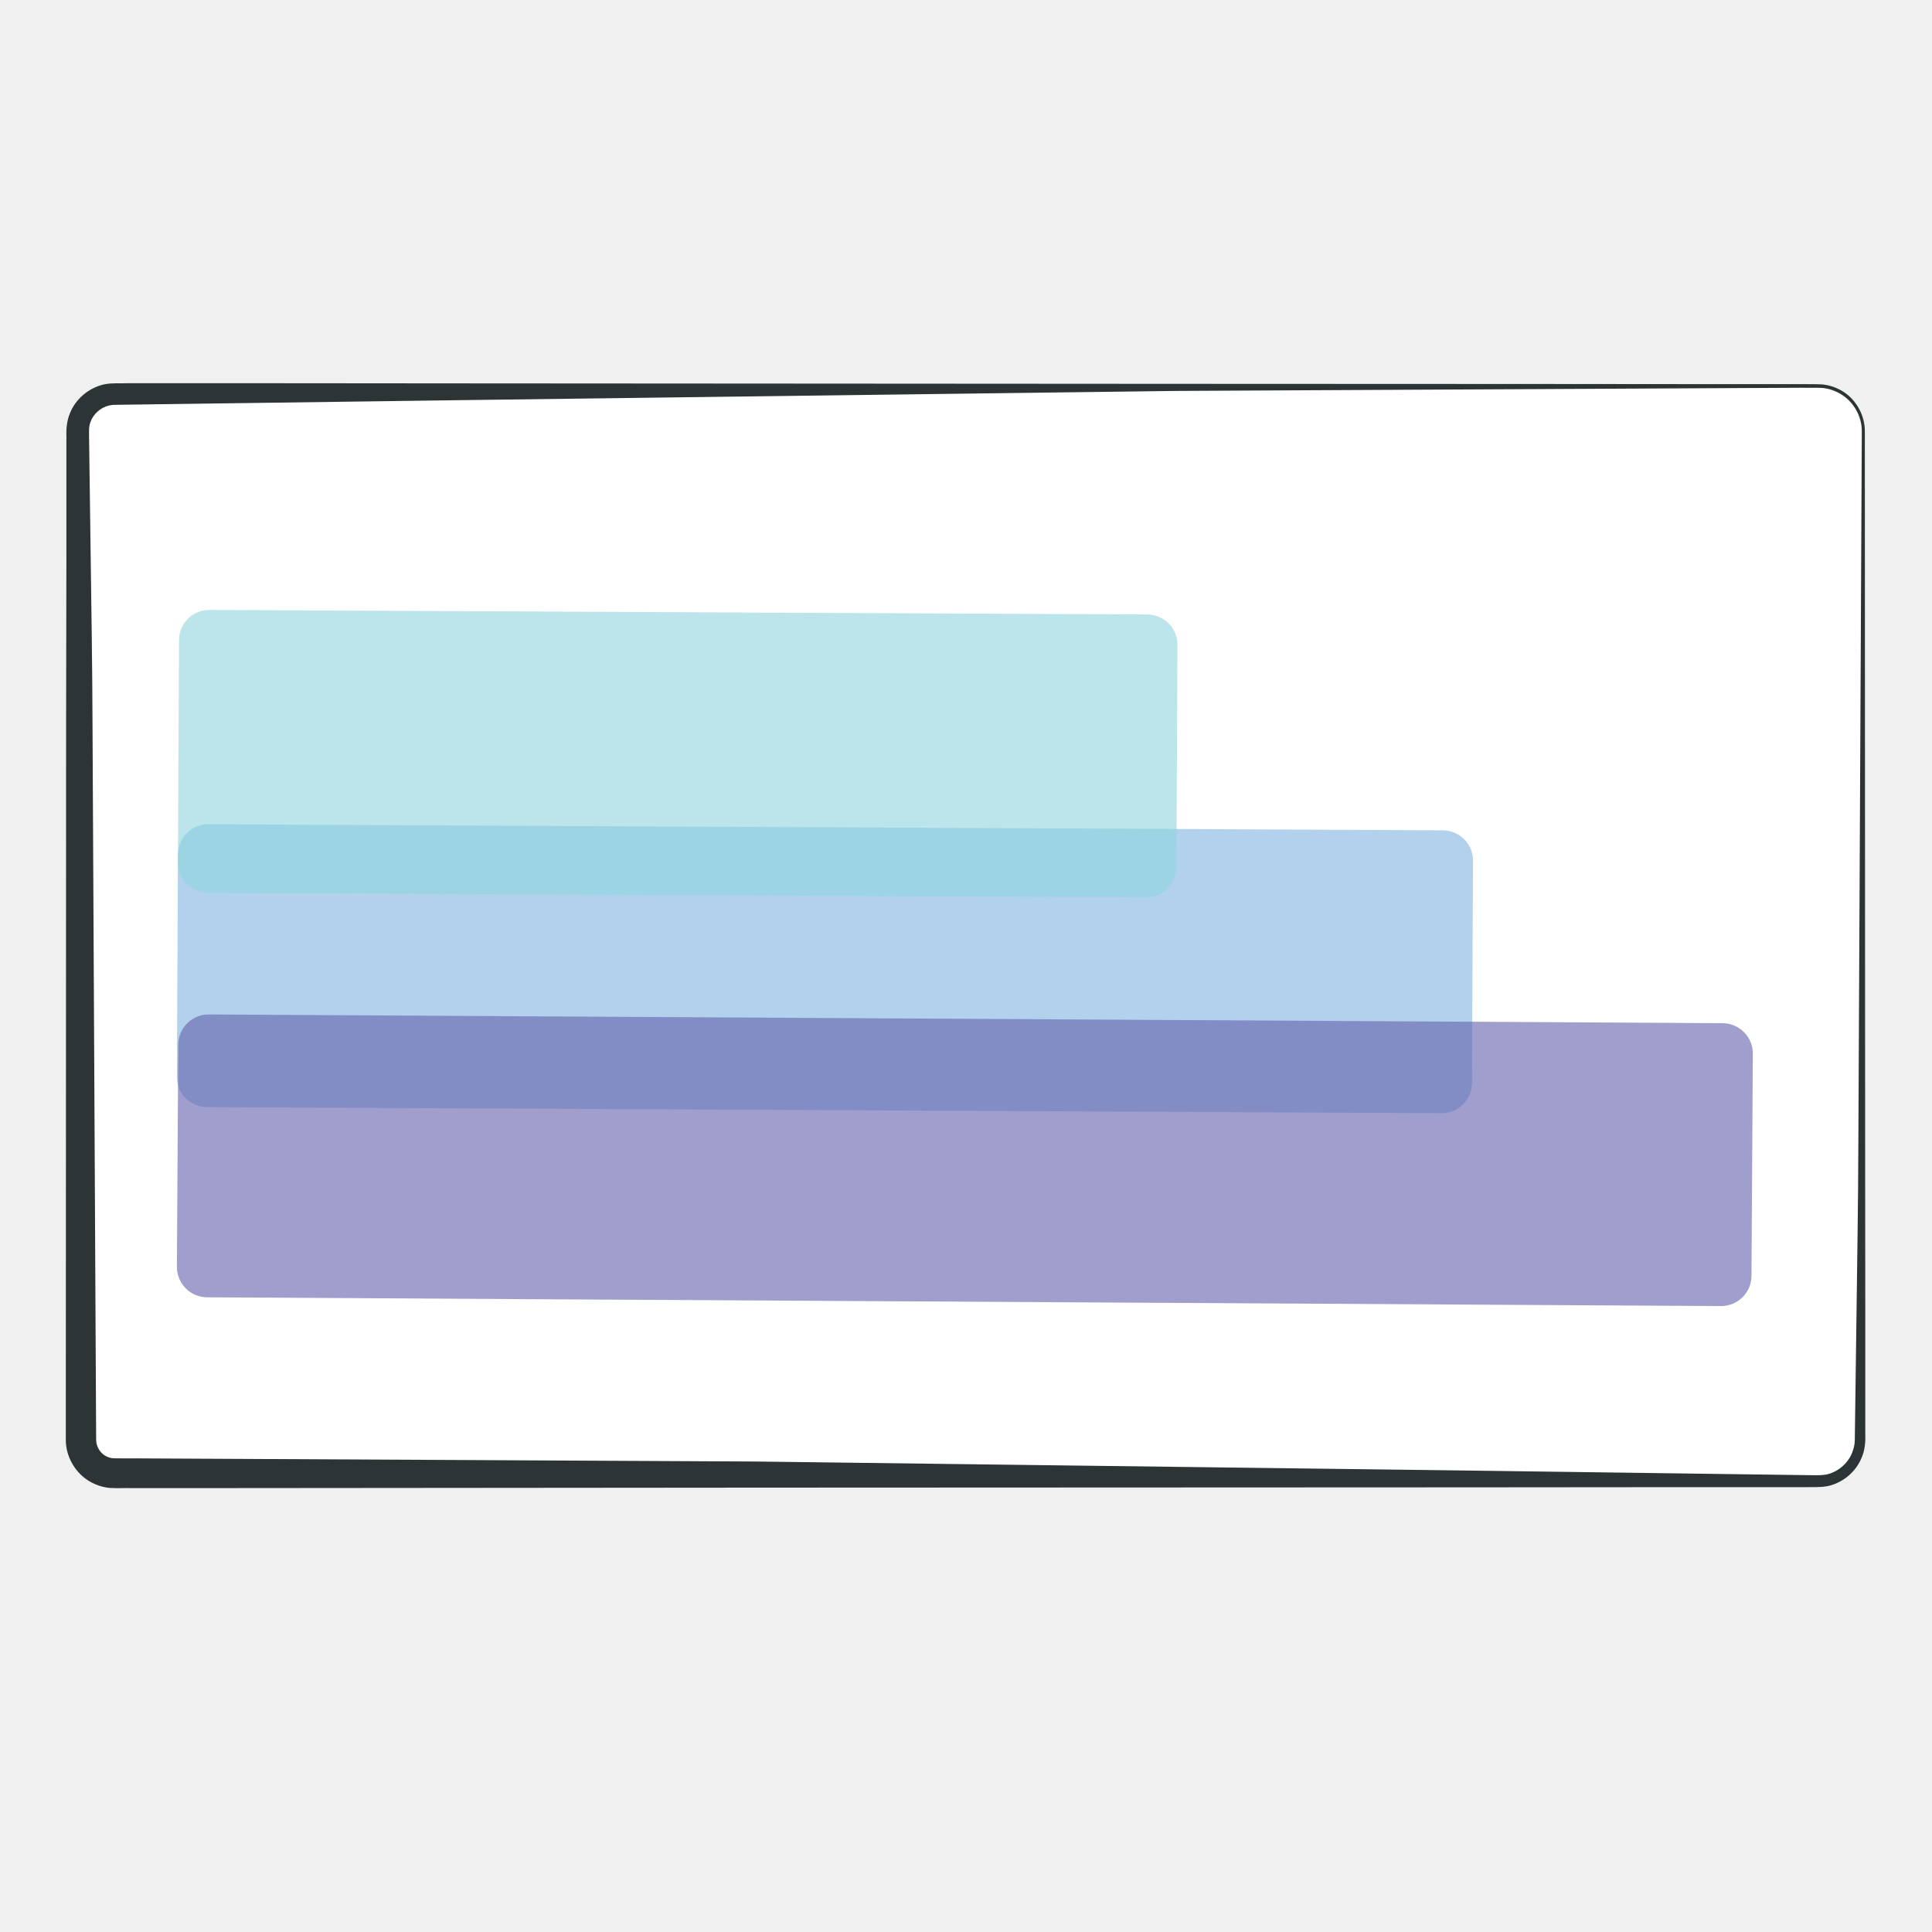
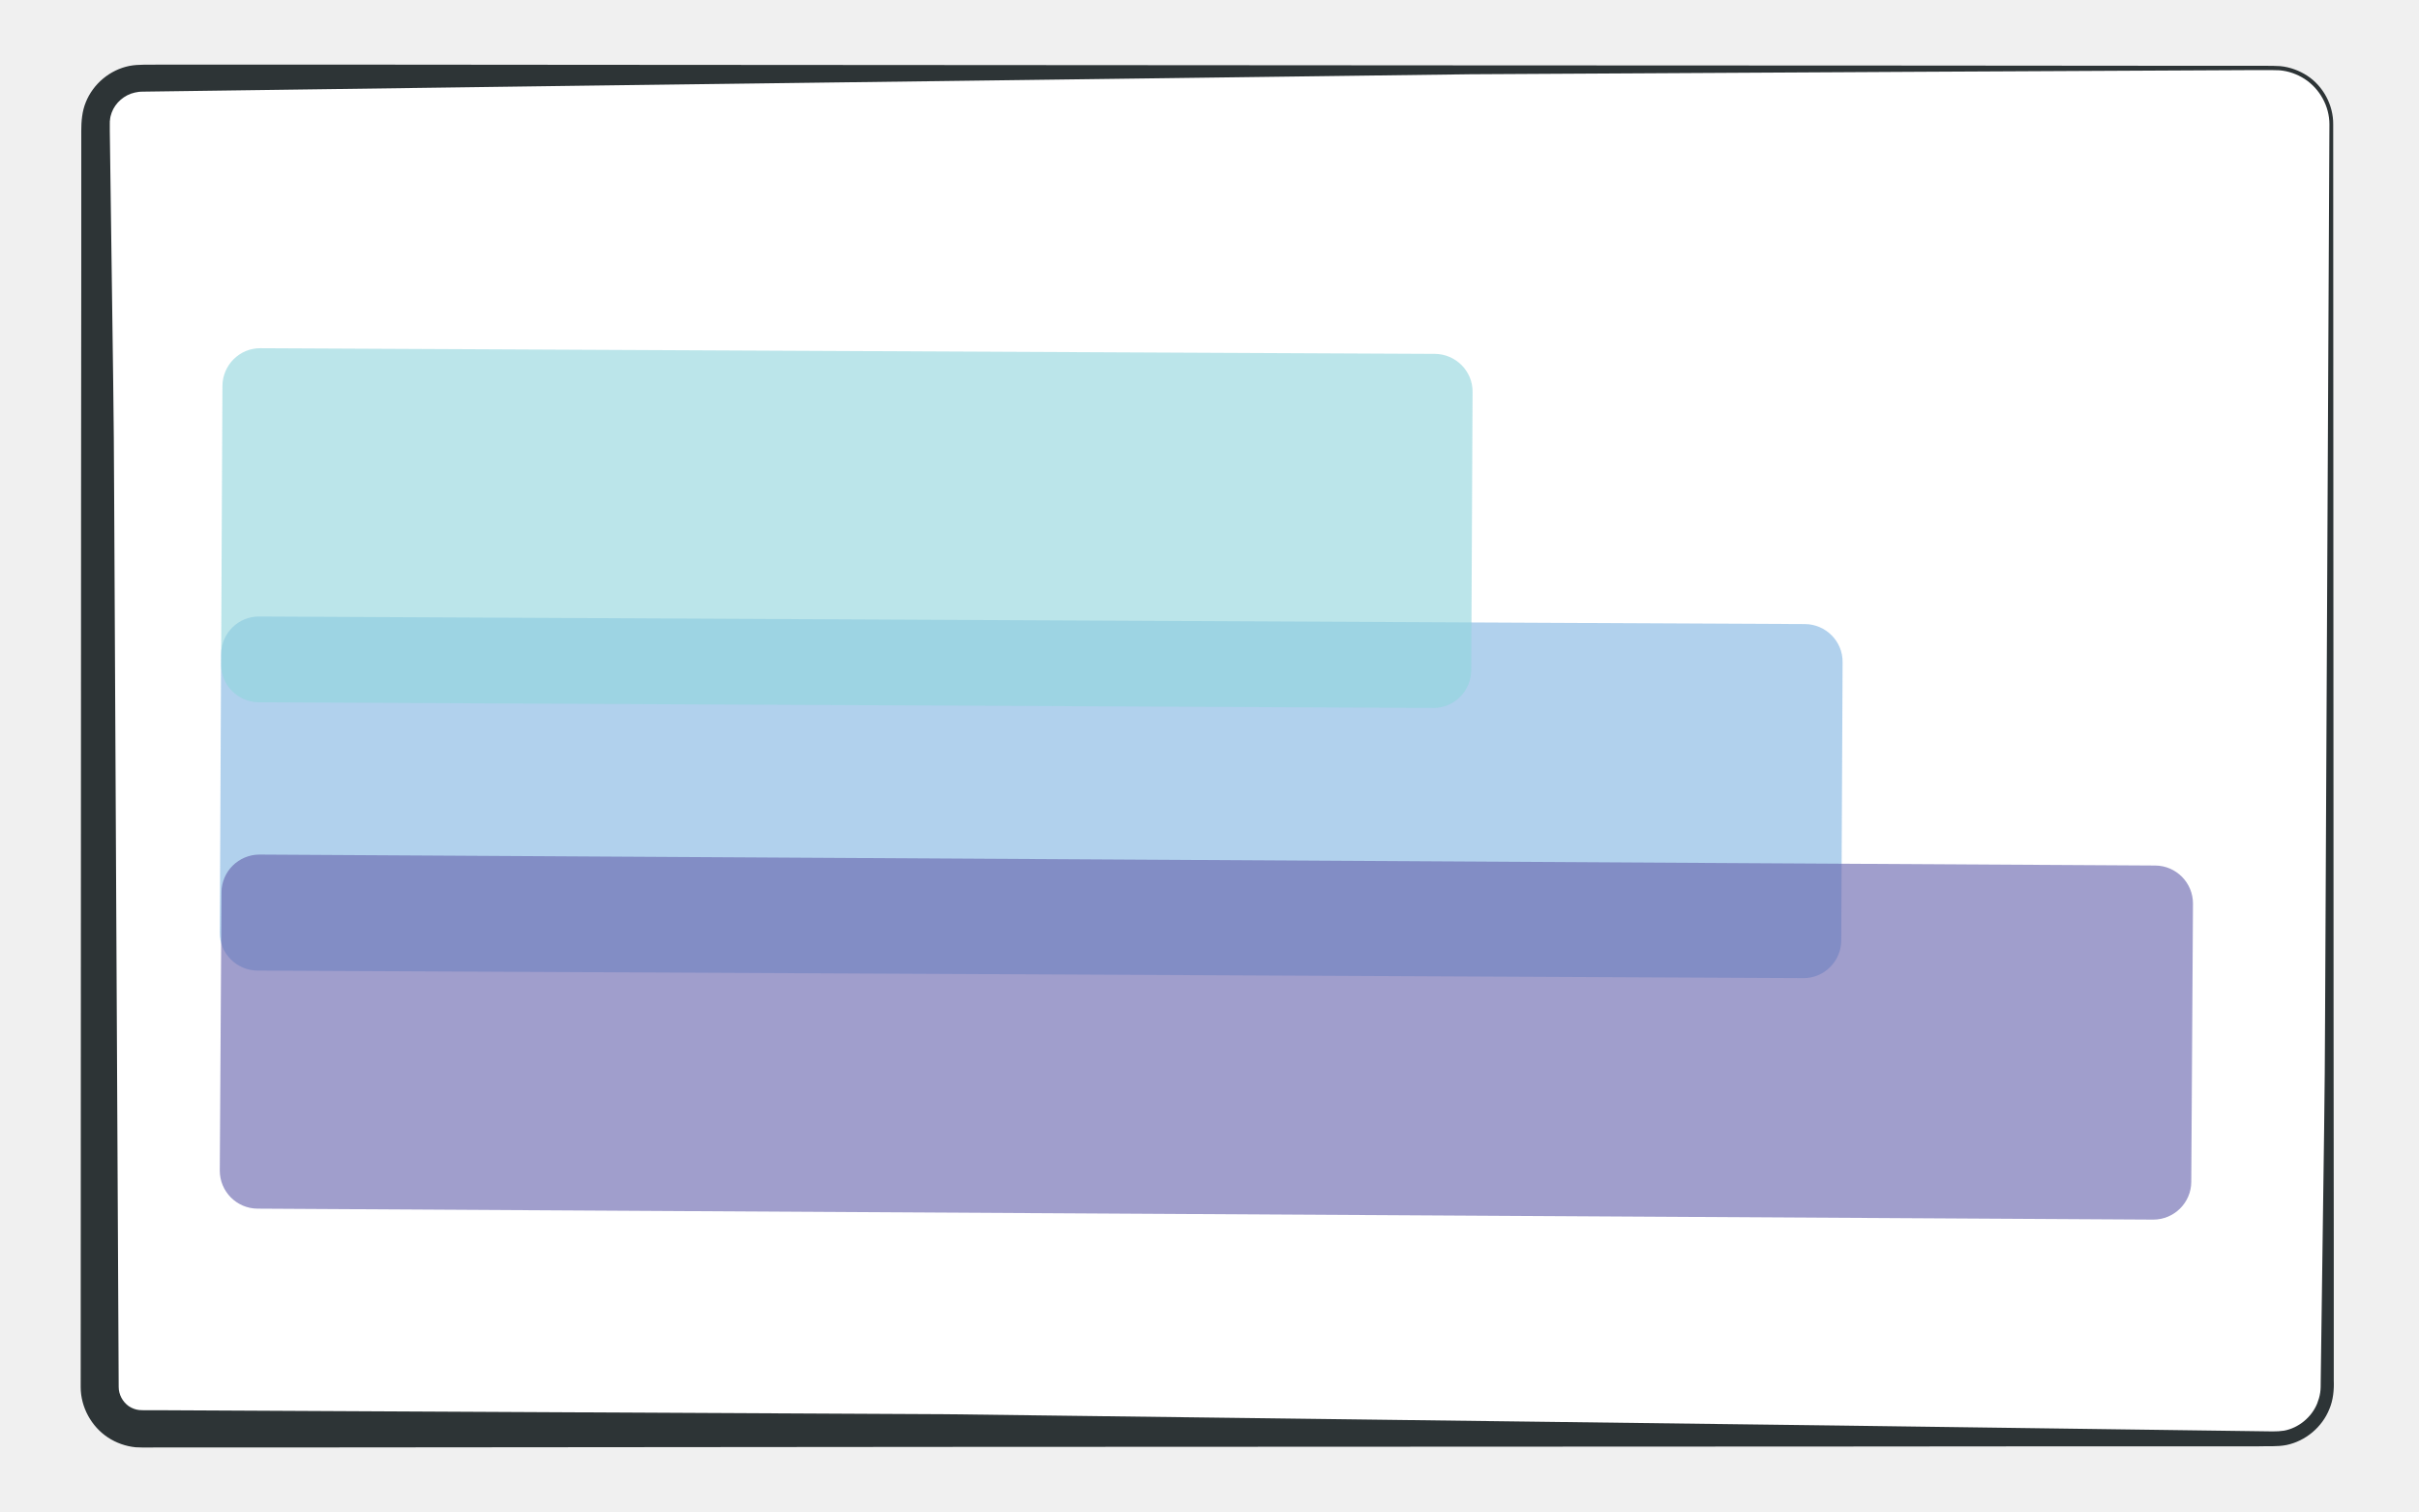
- <svg xmlns="http://www.w3.org/2000/svg" version="1.1" x="0px" y="0px" viewBox="0 0 128 128" style="enable-background:new 0 0 128 128;" xml:space="preserve">
+ <svg xmlns="http://www.w3.org/2000/svg" version="1.1" x="0px" y="0px" viewBox="0 0 128 80" style="enable-background:new 0 0 128 80;" xml:space="preserve">
  <style type="text/css">
	.st0{display:none;fill:#FFFFFF;stroke:#000000;stroke-miterlimit:10;}
	.st1{fill:#FFFFFF;}
	.st2{fill:#2D3436;}
	.st3{opacity:0.62;}
	.st4{fill:#81B5E2;}
	.st5{fill:#6562AC;}
	.st6{fill:#91D5DD;}
	.st7{display:none;}
</style>
  <g id="Layer_1">
-     <path class="st0" d="M98.68,87.66" />
+     <path class="st0" d="M98.68,63.66" />
    <g>
-       <path class="st1" d="M123.45,28.56c0-1.65-1.35-3-3-3H7.57c-1.65,0-3,1.35-3,3v66.83c0,1.65,1.35,3,3,3h112.88c1.65,0,3-1.35,3-3    V28.56z" />
-       <path class="st2" d="M123.35,28.56c0-0.96-0.51-1.88-1.31-2.4c-0.4-0.26-0.86-0.42-1.33-0.46c-0.47-0.02-0.98,0-1.47-0.01    l-5.91,0.03l-11.82,0.06l-23.64,0.12l-47.28,0.61l-11.82,0.16l-5.91,0.08l-2.96,0.04l-1.48,0.02l-0.74,0.01    c-0.25,0-0.31,0.02-0.47,0.05C6.67,27,6.19,27.42,6,27.94c-0.05,0.13-0.08,0.26-0.09,0.4c-0.02,0.07,0,0.14-0.01,0.21l0,0.36    l0.02,1.48L6,36.29c0.05,3.94,0.12,7.88,0.13,11.82l0.24,47.28c0,0.39,0.2,0.78,0.54,1.02c0.17,0.11,0.36,0.18,0.55,0.2    c0.04,0.01,0.33,0.01,0.58,0.01l0.74,0l5.91,0.03l11.82,0.06l23.64,0.12l47.28,0.6l11.82,0.16l5.91,0.08l2.96,0.04l1.48,0.02    l0.74,0.01c0.25,0,0.4-0.01,0.61-0.04c0.76-0.14,1.45-0.7,1.75-1.43c0.07-0.18,0.13-0.37,0.16-0.57c0.03-0.18,0.03-0.4,0.03-0.66    l0.02-1.48l0.08-5.91c0.05-3.94,0.12-7.88,0.13-11.82L123.35,28.56z M123.55,28.56l0.02,47.28l0.01,11.82l0,5.91l0,1.48    c0.02,0.48-0.03,1.03-0.23,1.5c-0.38,0.96-1.26,1.7-2.27,1.91c-0.52,0.1-1.01,0.05-1.5,0.07l-1.48,0l-2.96,0l-5.91,0l-11.82,0.01    l-47.28,0.02L26.5,98.58l-11.82,0.01l-5.91,0c-0.5-0.01-0.97,0.02-1.5-0.01c-0.52-0.05-1.03-0.23-1.47-0.52    c-0.88-0.58-1.44-1.61-1.44-2.66l0.02-47.28L4.4,36.29l0-5.91l0-1.48c-0.02-0.48,0.03-1.04,0.23-1.51    c0.38-0.97,1.27-1.71,2.29-1.93c0.52-0.1,1.02-0.05,1.51-0.07l1.48,0l2.96,0l5.91,0l11.82,0.01l47.28,0.03l23.64,0.01l11.82,0.01    l5.91,0c0.5,0.01,0.98-0.01,1.49,0.02c0.51,0.05,1,0.23,1.43,0.51C123.01,26.54,123.55,27.54,123.55,28.56z" />
+       <path class="st1" d="M123.36,6.58c0-1.65-1.35-3-3-3H7.48c-1.65,0-3,1.35-3,3v66.83c0,1.65,1.35,3,3,3h112.88c1.65,0,3-1.35,3-3    V6.58z" />
+       <path class="st2" d="M123.26,6.58c0-0.96-0.51-1.88-1.31-2.4c-0.4-0.26-0.86-0.42-1.33-0.46c-0.47-0.02-0.98,0-1.47-0.01    l-5.91,0.03l-11.82,0.06L77.79,3.93L30.51,4.54L18.69,4.7l-5.91,0.08L9.82,4.82L8.34,4.84L7.6,4.85c-0.25,0-0.31,0.02-0.47,0.05    C6.58,5.02,6.1,5.44,5.91,5.96c-0.05,0.13-0.08,0.26-0.09,0.4c-0.02,0.07,0,0.14-0.01,0.21l0,0.36L5.83,8.4l0.08,5.91    c0.05,3.94,0.12,7.88,0.13,11.82l0.24,47.28c0,0.39,0.2,0.78,0.54,1.02c0.17,0.11,0.36,0.18,0.55,0.2    c0.04,0.01,0.33,0.01,0.58,0.01l0.74,0l5.91,0.03l11.82,0.06l23.64,0.12l47.28,0.6l11.82,0.16l5.91,0.08l2.96,0.04l1.48,0.02    l0.74,0.01c0.25,0,0.4-0.01,0.61-0.04c0.76-0.14,1.45-0.7,1.75-1.43c0.07-0.18,0.13-0.37,0.16-0.57c0.03-0.18,0.03-0.4,0.03-0.66    l0.02-1.48l0.08-5.91c0.05-3.94,0.12-7.88,0.13-11.82L123.26,6.58z M123.46,6.58l0.02,47.28l0.01,11.82l0,5.91l0,1.48    c0.02,0.48-0.03,1.03-0.23,1.5c-0.38,0.96-1.26,1.7-2.27,1.91c-0.52,0.1-1.01,0.05-1.5,0.07l-1.48,0l-2.96,0l-5.91,0l-11.82,0.01    l-47.28,0.02L26.41,76.6l-11.82,0.01l-5.91,0c-0.5-0.01-0.97,0.02-1.5-0.01c-0.52-0.05-1.03-0.23-1.47-0.52    c-0.88-0.58-1.44-1.61-1.44-2.66l0.02-47.28l0.01-11.82l0-5.91l0-1.48C4.3,6.44,4.34,5.89,4.54,5.41C4.93,4.44,5.81,3.7,6.84,3.49    c0.52-0.1,1.02-0.05,1.51-0.07l1.48,0l2.96,0l5.91,0l11.82,0.01l47.28,0.03l23.64,0.01l11.82,0.01l5.91,0    c0.5,0.01,0.98-0.01,1.49,0.02c0.51,0.05,1,0.23,1.43,0.51C122.93,4.56,123.47,5.56,123.46,6.58z" />
    </g>
    <g class="st3">
-       <path class="st4" d="M13.71,73.35c-1.1-0.01-2-0.91-1.99-2.01l0.07-14.74c0.01-1.1,0.91-2,2.01-1.99l81.8,0.4    c1.1,0.01,2,0.91,1.99,2.01l-0.07,14.74c-0.01,1.1-0.91,2-2.01,1.99L13.71,73.35z" />
+       <path class="st4" d="M13.62,51.37c-1.1-0.01-2-0.91-1.99-2.01l0.07-14.74c0.01-1.1,0.91-2,2.01-1.99l81.8,0.4    c1.1,0.01,2,0.91,1.99,2.01l-0.07,14.74c-0.01,1.1-0.91,2-2.01,1.99L13.62,51.37z" />
    </g>
    <g class="st3">
-       <path class="st5" d="M13.71,85.95c-1.1-0.01-1.99-0.91-1.99-2.01l0.09-14.74c0.01-1.1,0.91-1.99,2.01-1.99l100.32,0.58    c1.1,0.01,1.99,0.91,1.99,2.01l-0.09,14.74c-0.01,1.1-0.91,1.99-2.01,1.99L13.71,85.95z" />
+       <path class="st5" d="M13.62,63.97c-1.1-0.01-1.99-0.91-1.99-2.01l0.09-14.74c0.01-1.1,0.91-1.99,2.01-1.99l100.32,0.58    c1.1,0.01,1.99,0.91,1.99,2.01l-0.09,14.74c-0.01,1.1-0.91,1.99-2.01,1.99L13.62,63.97z" />
    </g>
    <g class="st3">
-       <path class="st6" d="M13.78,59.15c-1.1-0.01-2-0.91-1.99-2.01l0.07-14.74c0.01-1.1,0.91-2,2.01-1.99l62.15,0.3    c1.1,0.01,2,0.91,1.99,2.01l-0.07,14.74c-0.01,1.1-0.91,2-2.01,1.99L13.78,59.15z" />
+       <path class="st6" d="M13.69,37.17c-1.1-0.01-2-0.91-1.99-2.01l0.07-14.74c0.01-1.1,0.91-2,2.01-1.99l62.15,0.3    c1.1,0.01,2,0.91,1.99,2.01l-0.07,14.74c-0.01,1.1-0.91,2-2.01,1.99L13.69,37.17z" />
    </g>
  </g>
  <g id="Layer_2" class="st7">
</g>
</svg>
